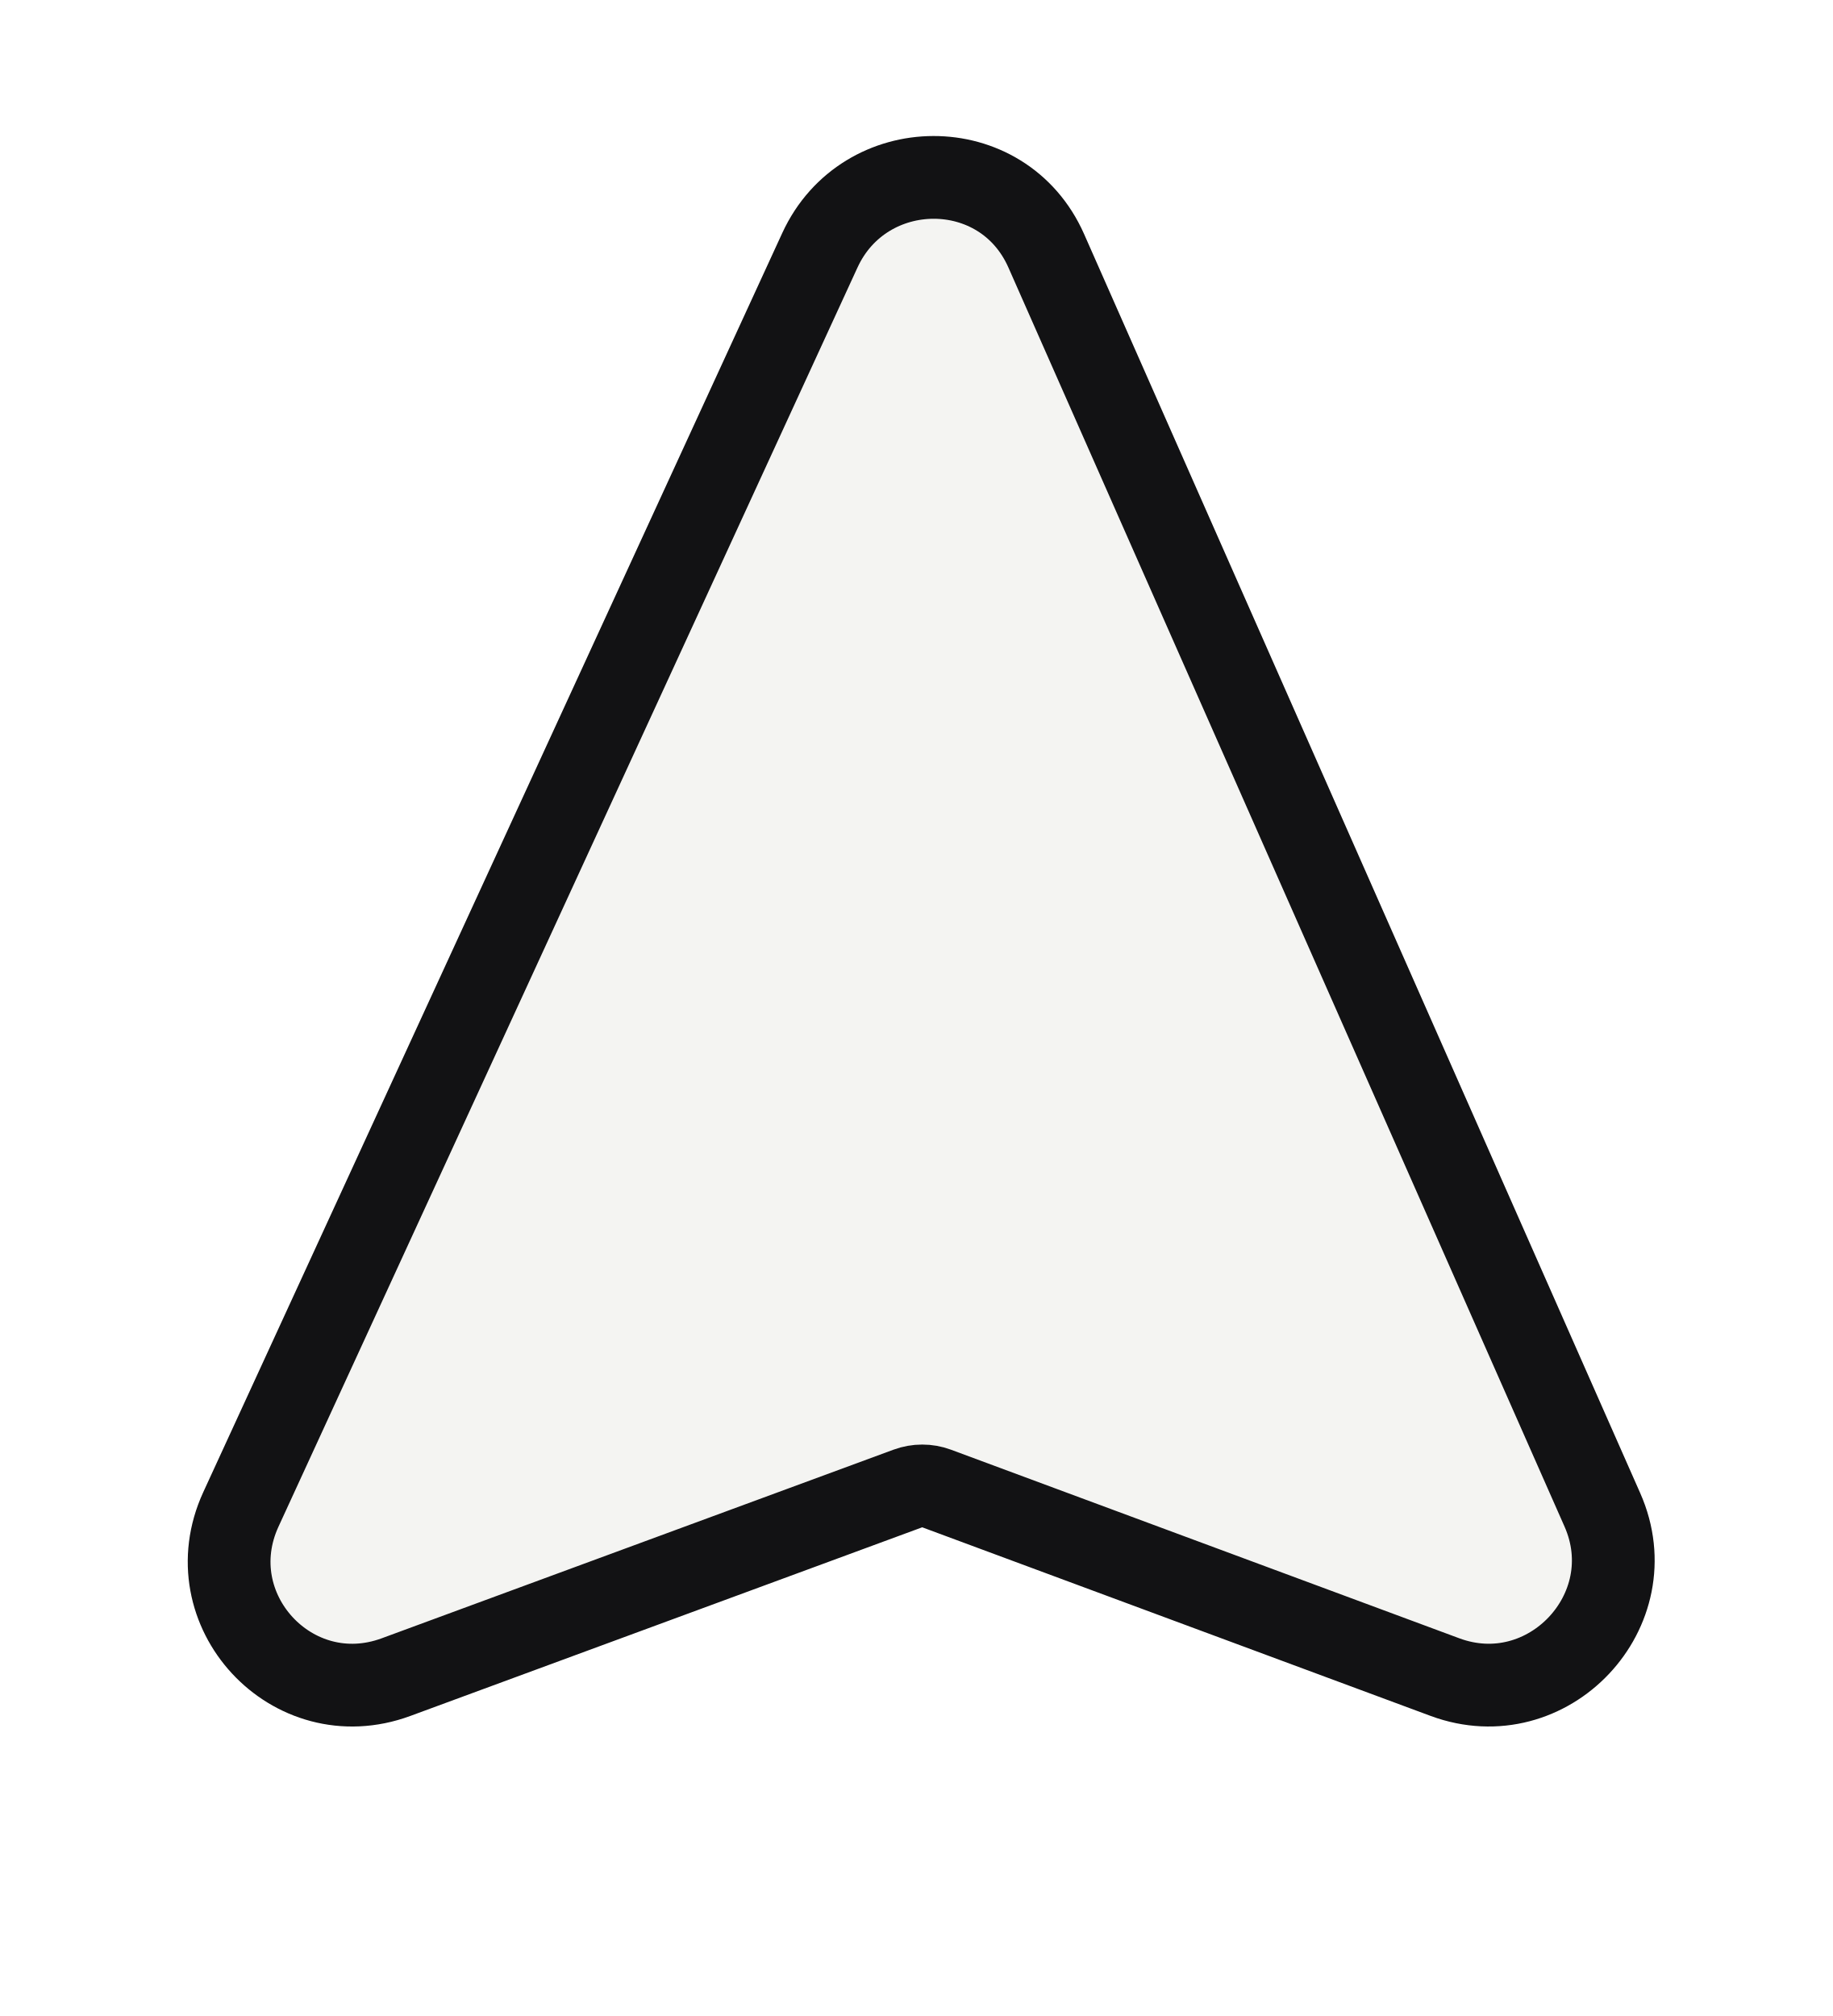
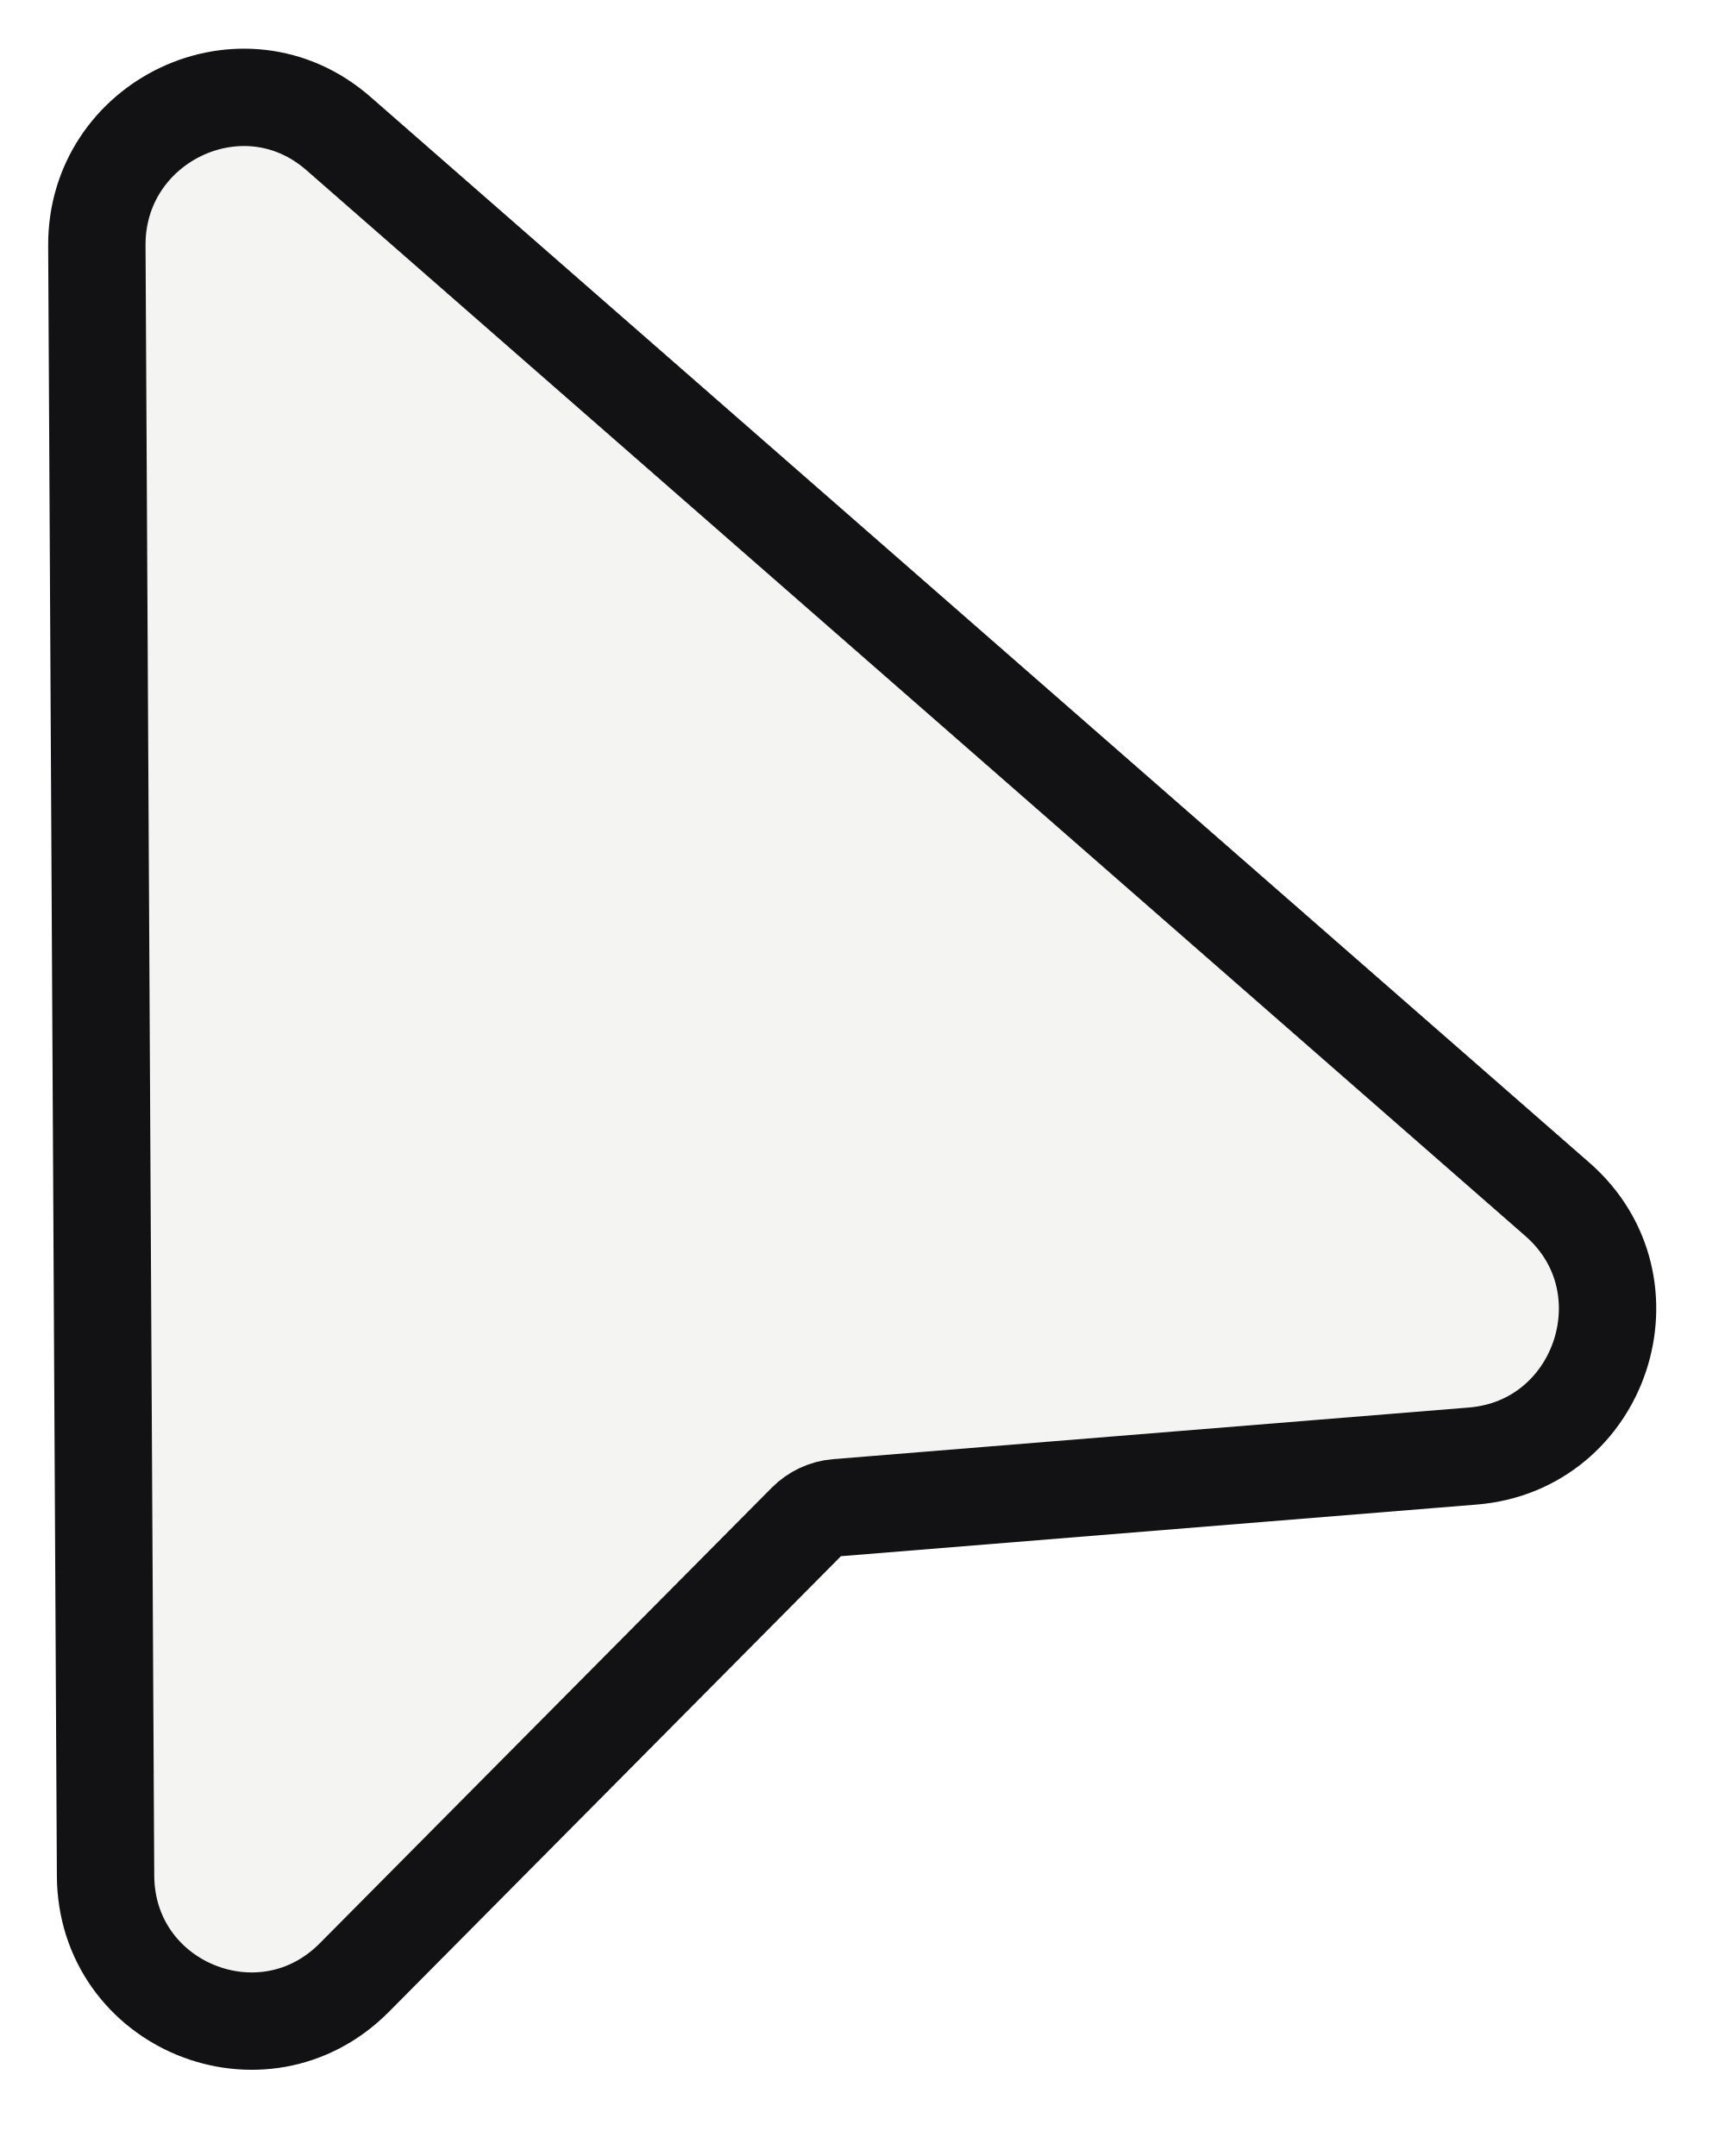
- <svg xmlns="http://www.w3.org/2000/svg" width="20" height="22" viewBox="0 0 50 54" fill="none">
-   <path d="M42.682 41.15L27.51 6.799C26.727 5.026 24.208 5.026 23.393 6.799L7.598 41.15C6.758 42.976 8.527 44.89 10.412 44.195L24.376 39.05C24.883 38.863 25.439 38.863 25.942 39.05L39.812 44.195C41.685 44.89 43.488 42.976 42.682 41.15Z" fill="#f4f4f2" />
-   <path d="M43.715 40.693L28.543 6.343C27.356 3.654 23.577 3.695 22.367 6.328L6.572 40.678C5.313 43.416 7.972 46.298 10.803 45.255L24.766 40.109C25.022 40.015 25.3 40.016 25.549 40.108L39.419 45.254C42.226 46.295 44.925 43.435 43.715 40.693Z" stroke="#121214" stroke-width="2.258" />
+ <svg xmlns="http://www.w3.org/2000/svg" width="16" height="20" viewBox="21.25 1.75 40.00 50.00" fill="none">
+   <g transform="rotate(-25 25.45 4.34)">
+     <path d="M42.682 41.15L27.51 6.799C26.727 5.026 24.208 5.026 23.393 6.799L7.598 41.15C6.758 42.976 8.527 44.89 10.412 44.195L24.376 39.05C24.883 38.863 25.439 38.863 25.942 39.05L39.812 44.195C41.685 44.89 43.488 42.976 42.682 41.15Z" fill="#f4f4f2" />
+     <path d="M43.715 40.693L28.543 6.343C27.356 3.654 23.577 3.695 22.367 6.328L6.572 40.678C5.313 43.416 7.972 46.298 10.803 45.255L24.766 40.109C25.022 40.015 25.3 40.016 25.549 40.108L39.419 45.254C42.226 46.295 44.925 43.435 43.715 40.693Z" stroke="#121214" stroke-width="2.258" />
+   </g>
</svg>
